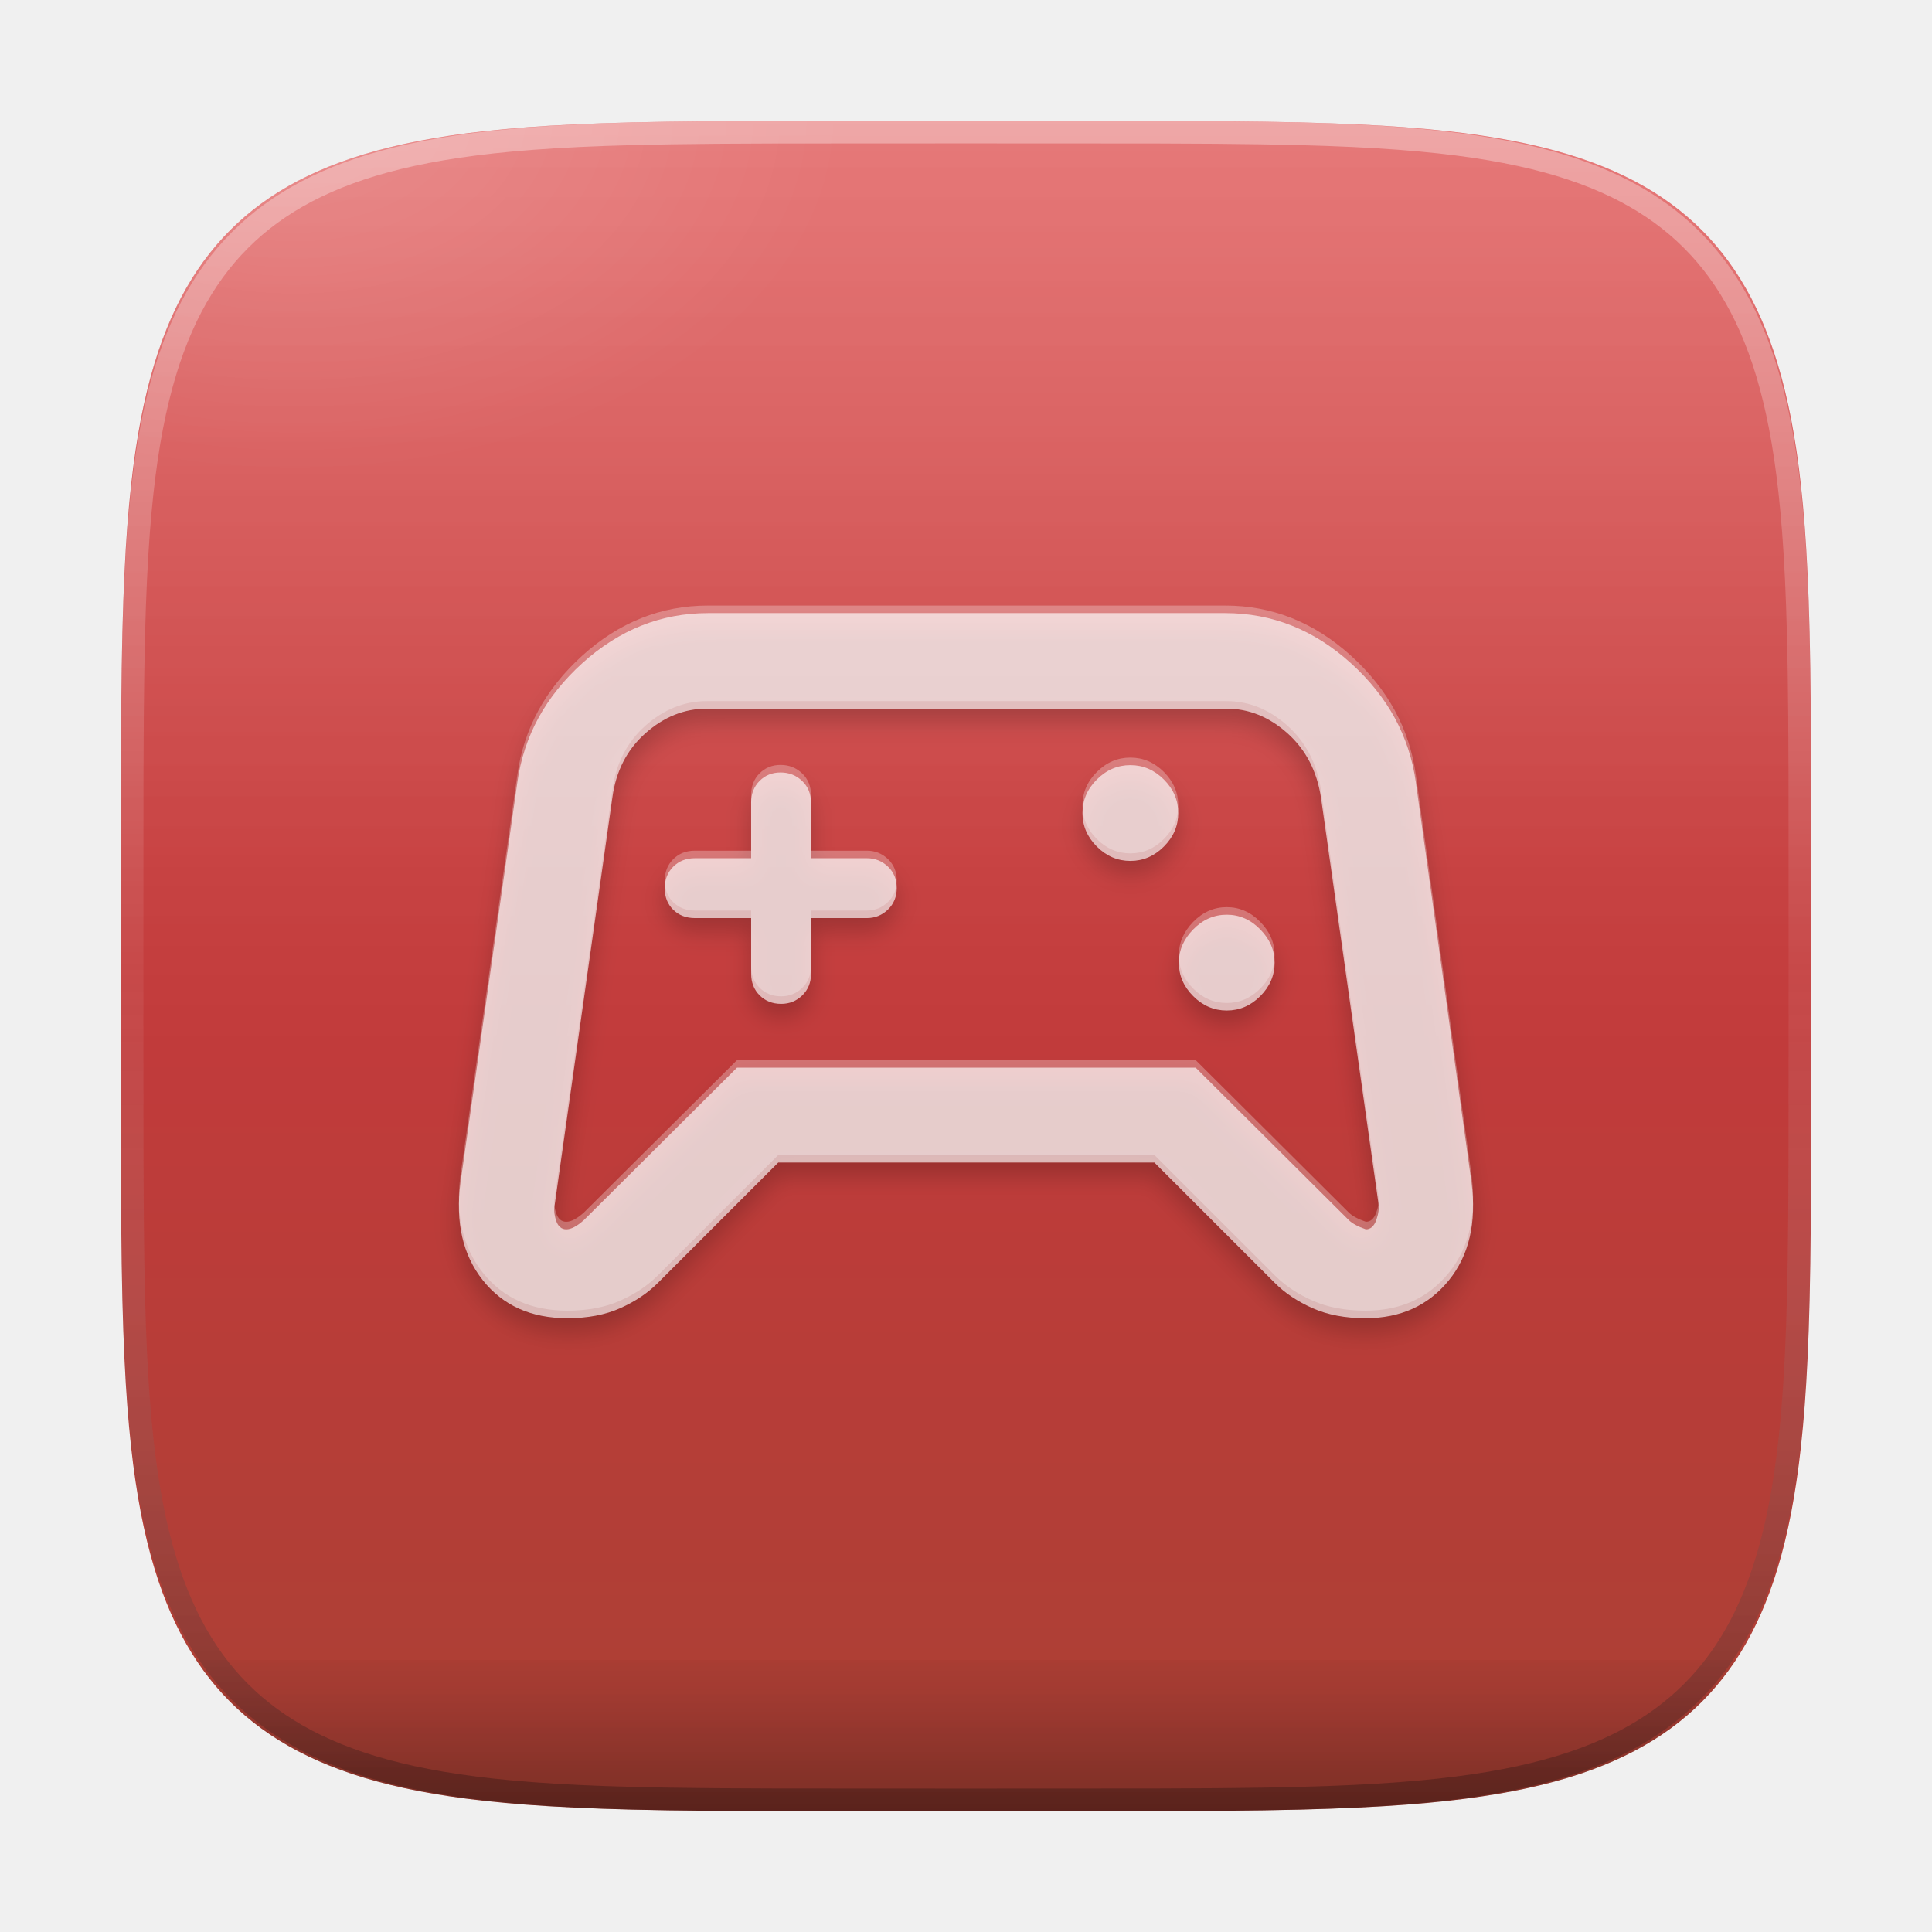
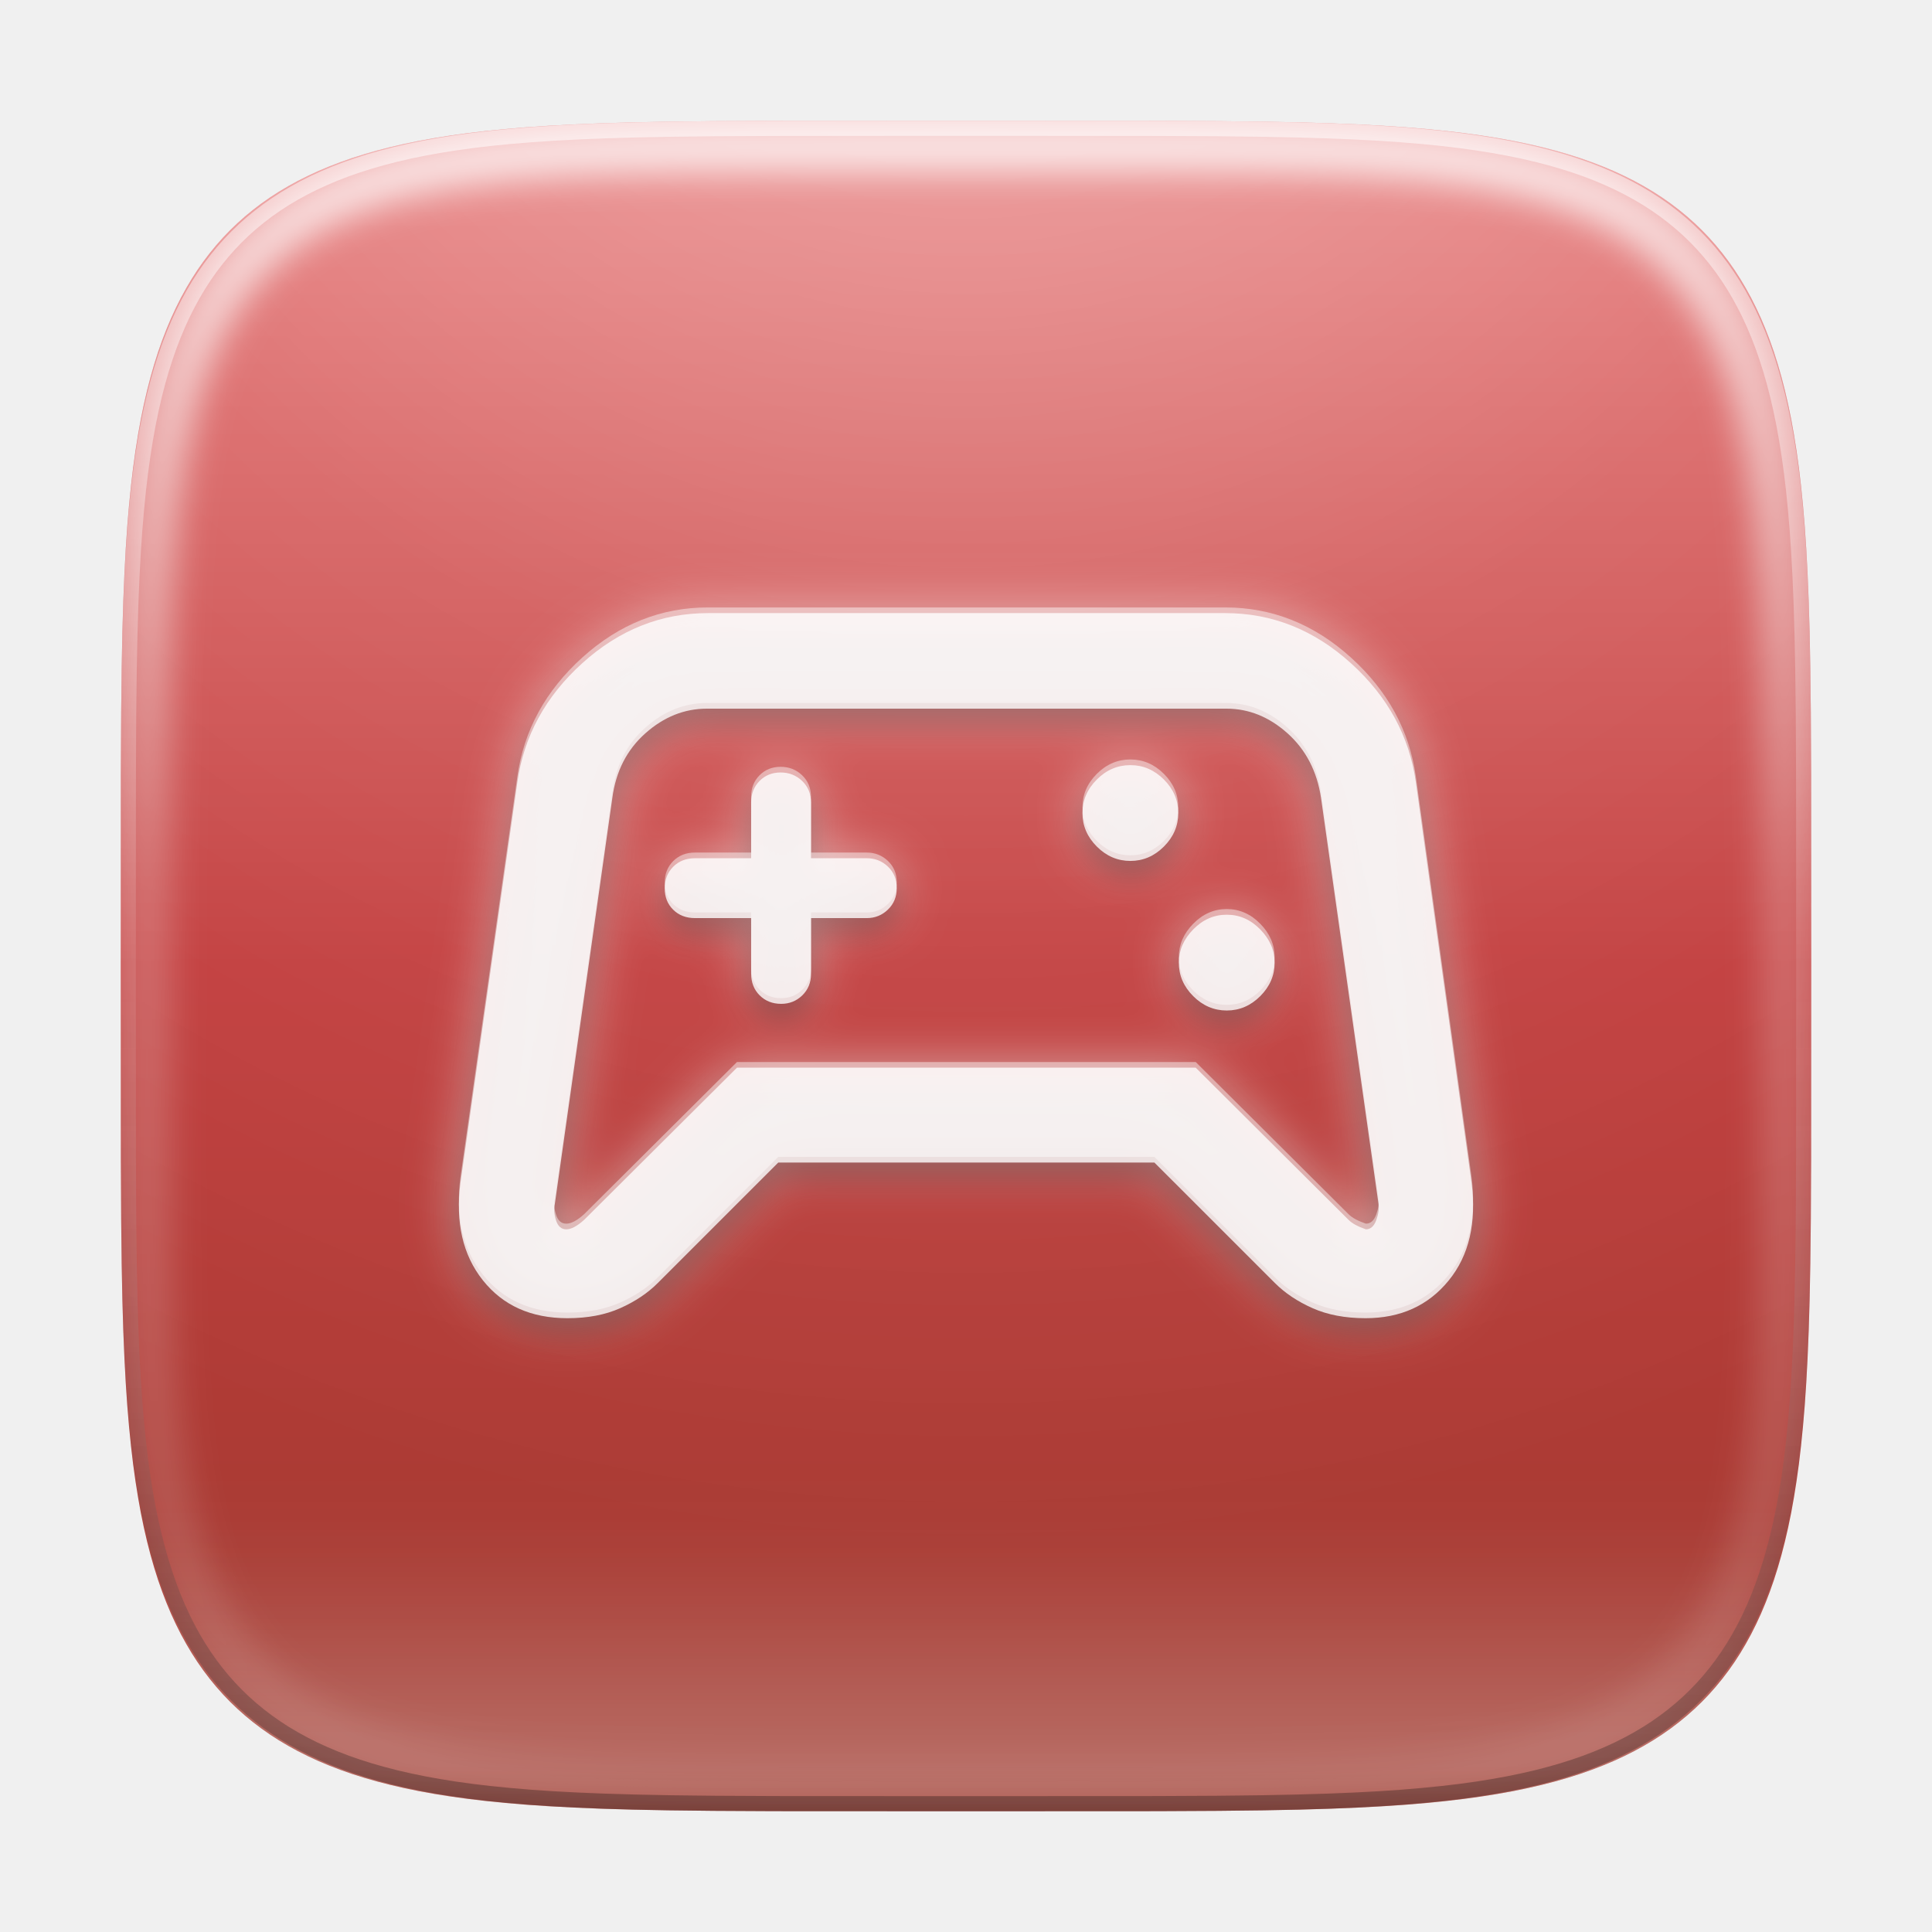
<svg xmlns="http://www.w3.org/2000/svg" width="1024" height="1024" viewBox="0 0 1024 1024">
  <defs>
    <clipPath id="clip">
      <path d="M960.00,512.00 L959.95,613.68 L959.78,646.15 L959.51,669.74 L959.14,688.93 L958.65,705.38 L958.05,719.92 L957.35,733.02 L956.54,745.01 L955.61,756.08 L954.58,766.39 L953.44,776.06 L952.18,785.15 L950.81,793.76 L949.34,801.92 L947.74,809.68 L946.03,817.08 L944.21,824.15 L942.27,830.91 L940.22,837.40 L938.04,843.61 L935.74,849.58 L933.33,855.32 L930.78,860.83 L928.12,866.14 L925.32,871.24 L922.40,876.16 L919.35,880.89 L916.16,885.44 L912.83,889.82 L909.37,894.04 L905.76,898.10 L902.01,902.01 L898.10,905.76 L894.04,909.37 L889.82,912.83 L885.44,916.16 L880.89,919.35 L876.16,922.40 L871.24,925.32 L866.14,928.12 L860.83,930.78 L855.32,933.33 L849.58,935.74 L843.61,938.04 L837.40,940.22 L830.91,942.27 L824.15,944.21 L817.08,946.03 L809.68,947.74 L801.92,949.34 L793.76,950.81 L785.15,952.18 L776.06,953.44 L766.39,954.58 L756.08,955.61 L745.01,956.54 L733.02,957.35 L719.92,958.05 L705.38,958.65 L688.93,959.14 L669.74,959.51 L646.15,959.78 L613.68,959.95 L512.00,960.00 L410.32,959.95 L377.85,959.78 L354.26,959.51 L335.07,959.14 L318.62,958.65 L304.08,958.05 L290.98,957.35 L278.99,956.54 L267.92,955.61 L257.61,954.58 L247.94,953.44 L238.85,952.18 L230.24,950.81 L222.08,949.34 L214.32,947.74 L206.92,946.03 L199.85,944.21 L193.09,942.27 L186.60,940.22 L180.39,938.04 L174.42,935.74 L168.68,933.33 L163.17,930.78 L157.86,928.12 L152.76,925.32 L147.84,922.40 L143.11,919.35 L138.56,916.16 L134.18,912.83 L129.96,909.37 L125.90,905.76 L121.99,902.01 L118.24,898.10 L114.63,894.04 L111.17,889.82 L107.84,885.44 L104.65,880.89 L101.60,876.16 L98.68,871.24 L95.88,866.14 L93.22,860.83 L90.67,855.32 L88.26,849.58 L85.96,843.61 L83.78,837.40 L81.73,830.91 L79.79,824.15 L77.97,817.08 L76.26,809.68 L74.66,801.92 L73.19,793.76 L71.82,785.15 L70.56,776.06 L69.42,766.39 L68.39,756.08 L67.46,745.01 L66.65,733.02 L65.95,719.92 L65.35,705.38 L64.86,688.93 L64.49,669.74 L64.22,646.15 L64.05,613.68 L64.00,512.00 L64.05,410.32 L64.22,377.85 L64.49,354.26 L64.86,335.07 L65.35,318.62 L65.95,304.08 L66.65,290.98 L67.46,278.99 L68.39,267.92 L69.42,257.61 L70.56,247.94 L71.82,238.85 L73.19,230.24 L74.66,222.08 L76.26,214.32 L77.97,206.92 L79.79,199.85 L81.73,193.09 L83.78,186.60 L85.96,180.39 L88.26,174.42 L90.67,168.68 L93.22,163.17 L95.88,157.86 L98.68,152.76 L101.60,147.84 L104.65,143.11 L107.84,138.56 L111.17,134.18 L114.63,129.96 L118.24,125.90 L121.99,121.99 L125.90,118.24 L129.96,114.63 L134.18,111.17 L138.56,107.84 L143.11,104.65 L147.84,101.60 L152.76,98.68 L157.86,95.88 L163.17,93.22 L168.68,90.67 L174.42,88.26 L180.39,85.96 L186.60,83.78 L193.09,81.73 L199.85,79.79 L206.92,77.97 L214.32,76.26 L222.08,74.66 L230.24,73.19 L238.85,71.82 L247.94,70.56 L257.61,69.42 L267.92,68.39 L278.99,67.46 L290.98,66.65 L304.08,65.95 L318.62,65.35 L335.07,64.86 L354.26,64.49 L377.85,64.22 L410.32,64.05 L512.00,64.00 L613.68,64.05 L646.15,64.22 L669.74,64.49 L688.93,64.86 L705.38,65.35 L719.92,65.95 L733.02,66.65 L745.01,67.46 L756.08,68.39 L766.39,69.42 L776.06,70.56 L785.15,71.82 L793.76,73.19 L801.92,74.66 L809.68,76.26 L817.08,77.97 L824.15,79.79 L830.91,81.73 L837.40,83.78 L843.61,85.96 L849.58,88.26 L855.32,90.67 L860.83,93.22 L866.14,95.88 L871.24,98.68 L876.16,101.60 L880.89,104.65 L885.44,107.84 L889.82,111.17 L894.04,114.63 L898.10,118.24 L902.01,121.99 L905.76,125.90 L909.37,129.96 L912.83,134.18 L916.16,138.56 L919.35,143.11 L922.40,147.84 L925.32,152.76 L928.12,157.86 L930.78,163.17 L933.33,168.68 L935.74,174.42 L938.04,180.39 L940.22,186.60 L942.27,193.09 L944.21,199.85 L946.03,206.92 L947.74,214.32 L949.34,222.08 L950.81,230.24 L952.18,238.85 L953.44,247.94 L954.58,257.61 L955.61,267.92 L956.54,278.99 L957.35,290.98 L958.05,304.08 L958.65,318.62 L959.14,335.07 L959.51,354.26 L959.78,377.85 L959.95,410.32 Z" />
    </clipPath>
    <linearGradient id="base" x1="0" y1="0" x2="0" y2="1">
-       <stop offset="0" stop-color="#e05a5a" />
-       <stop offset="0.55" stop-color="#c13b3b" />
-       <stop offset="1" stop-color="#aa4034" />
+       <stop offset="0" stop-color="#e67878" />
+       <stop offset="0.5" stop-color="#c13b3b" />
+       <stop offset="1" stop-color="#9e3b30" />
+     </linearGradient>
+     <radialGradient id="dome" cx="0.5" cy="-0.15" r="0.95">
+       <stop offset="0" stop-color="#ffffff" stop-opacity="0.42" />
+       <stop offset="0.55" stop-color="#ffffff" stop-opacity="0.10" />
+       <stop offset="1" stop-color="#ffffff" stop-opacity="0" />
+     </radialGradient>
+     <linearGradient id="innerrim" x1="0" y1="0" x2="0" y2="1">
+       <stop offset="0" stop-color="#ffffff" stop-opacity="0.75" />
+       <stop offset="0.45" stop-color="#ffffff" stop-opacity="0.22" />
+       <stop offset="1" stop-color="#ffffff" stop-opacity="0.10" />
    </linearGradient>
    <linearGradient id="rim" x1="0" y1="0" x2="0" y2="1">
-       <stop offset="0" stop-color="#ffffff" stop-opacity="0.34" />
-       <stop offset="0.5" stop-color="#ffffff" stop-opacity="0.06" />
-       <stop offset="1" stop-color="#000000" stop-opacity="0.28" />
+       <stop offset="0" stop-color="#ffffff" stop-opacity="0.55" />
+       <stop offset="0.5" stop-color="#ffffff" stop-opacity="0.10" />
+       <stop offset="1" stop-color="#000000" stop-opacity="0.30" />
    </linearGradient>
-     <linearGradient id="band" x1="0" y1="0" x2="0" y2="1">
-       <stop offset="0" stop-color="#ffffff" stop-opacity="0.22" />
-       <stop offset="1" stop-color="#ffffff" stop-opacity="0" />
+     <linearGradient id="bottomglow" x1="0" y1="0" x2="0" y2="1">
+       <stop offset="0" stop-color="#ffffff" stop-opacity="0" />
+       <stop offset="1" stop-color="#ffffff" stop-opacity="0.30" />
    </linearGradient>
-     <radialGradient id="spec" cx="0.28" cy="0.18" r="0.42">
-       <stop offset="0" stop-color="#ffffff" stop-opacity="0.16" />
-       <stop offset="1" stop-color="#ffffff" stop-opacity="0" />
-     </radialGradient>
    <filter id="soft" x="-20%" y="-20%" width="140%" height="140%">
-       <feGaussianBlur stdDeviation="26" />
+       <feGaussianBlur stdDeviation="22" />
    </filter>
-     <filter id="inner-shadow" x="-20%" y="-20%" width="140%" height="140%">
-       <feGaussianBlur stdDeviation="34" />
+     <filter id="rimblur" x="-20%" y="-20%" width="140%" height="140%">
+       <feGaussianBlur stdDeviation="9" />
    </filter>
    <filter id="soft-glyph" x="-20%" y="-20%" width="140%" height="140%">
-       <feGaussianBlur stdDeviation="10" />
+       <feGaussianBlur stdDeviation="12" />
+     </filter>
+     <filter id="glow" x="-30%" y="-30%" width="160%" height="160%">
+       <feGaussianBlur stdDeviation="22" />
    </filter>
    <filter id="glyph-shadow" x="-20%" y="-20%" width="140%" height="140%">
      <feDropShadow dx="0" dy="10" stdDeviation="14" flood-color="#000000" flood-opacity="0.28" />
    </filter>
  </defs>
  <path d="M960.00,512.00 L959.95,613.68 L959.78,646.15 L959.51,669.74 L959.14,688.93 L958.65,705.38 L958.05,719.92 L957.35,733.02 L956.54,745.01 L955.61,756.08 L954.58,766.39 L953.44,776.06 L952.18,785.15 L950.81,793.76 L949.34,801.92 L947.74,809.68 L946.03,817.08 L944.21,824.15 L942.27,830.91 L940.22,837.40 L938.04,843.61 L935.74,849.58 L933.33,855.32 L930.78,860.83 L928.12,866.14 L925.32,871.24 L922.40,876.16 L919.35,880.89 L916.16,885.44 L912.83,889.82 L909.37,894.04 L905.76,898.10 L902.01,902.01 L898.10,905.76 L894.04,909.37 L889.82,912.83 L885.44,916.16 L880.89,919.35 L876.16,922.40 L871.24,925.32 L866.14,928.12 L860.83,930.78 L855.32,933.33 L849.58,935.74 L843.61,938.04 L837.40,940.22 L830.91,942.27 L824.15,944.21 L817.08,946.03 L809.68,947.74 L801.92,949.34 L793.76,950.81 L785.15,952.18 L776.06,953.44 L766.39,954.58 L756.08,955.61 L745.01,956.54 L733.02,957.35 L719.92,958.05 L705.38,958.65 L688.93,959.14 L669.74,959.51 L646.15,959.78 L613.68,959.95 L512.00,960.00 L410.32,959.95 L377.85,959.78 L354.26,959.51 L335.07,959.14 L318.62,958.65 L304.08,958.05 L290.98,957.35 L278.99,956.54 L267.92,955.61 L257.61,954.58 L247.94,953.44 L238.85,952.18 L230.24,950.81 L222.08,949.34 L214.32,947.74 L206.92,946.03 L199.85,944.21 L193.09,942.27 L186.60,940.22 L180.39,938.04 L174.42,935.74 L168.68,933.33 L163.17,930.78 L157.86,928.12 L152.76,925.32 L147.84,922.40 L143.11,919.35 L138.56,916.16 L134.18,912.83 L129.96,909.37 L125.90,905.76 L121.99,902.01 L118.24,898.10 L114.63,894.04 L111.17,889.82 L107.84,885.44 L104.65,880.89 L101.60,876.16 L98.68,871.24 L95.88,866.14 L93.22,860.83 L90.67,855.32 L88.26,849.58 L85.96,843.61 L83.78,837.40 L81.73,830.91 L79.79,824.15 L77.97,817.08 L76.26,809.68 L74.66,801.92 L73.19,793.76 L71.82,785.15 L70.56,776.06 L69.42,766.39 L68.39,756.08 L67.46,745.01 L66.65,733.02 L65.95,719.92 L65.35,705.38 L64.86,688.93 L64.49,669.74 L64.22,646.15 L64.05,613.68 L64.00,512.00 L64.05,410.32 L64.22,377.85 L64.49,354.26 L64.86,335.07 L65.35,318.62 L65.95,304.08 L66.65,290.98 L67.46,278.99 L68.39,267.92 L69.42,257.61 L70.56,247.94 L71.82,238.85 L73.19,230.24 L74.66,222.08 L76.26,214.32 L77.97,206.92 L79.79,199.85 L81.73,193.09 L83.78,186.60 L85.96,180.39 L88.26,174.42 L90.67,168.68 L93.22,163.17 L95.88,157.86 L98.68,152.76 L101.60,147.84 L104.65,143.11 L107.84,138.56 L111.17,134.18 L114.63,129.96 L118.24,125.90 L121.99,121.99 L125.90,118.24 L129.96,114.63 L134.18,111.17 L138.56,107.84 L143.11,104.65 L147.84,101.60 L152.76,98.68 L157.86,95.88 L163.17,93.22 L168.68,90.67 L174.42,88.26 L180.39,85.96 L186.60,83.78 L193.09,81.73 L199.85,79.79 L206.92,77.97 L214.32,76.26 L222.08,74.66 L230.24,73.19 L238.85,71.82 L247.94,70.56 L257.61,69.42 L267.92,68.39 L278.99,67.46 L290.98,66.65 L304.08,65.95 L318.62,65.35 L335.07,64.86 L354.26,64.49 L377.85,64.22 L410.32,64.05 L512.00,64.00 L613.68,64.05 L646.15,64.22 L669.74,64.49 L688.93,64.86 L705.38,65.35 L719.92,65.95 L733.02,66.65 L745.01,67.46 L756.08,68.39 L766.39,69.42 L776.06,70.56 L785.15,71.82 L793.76,73.19 L801.92,74.66 L809.68,76.26 L817.08,77.97 L824.15,79.79 L830.91,81.73 L837.40,83.78 L843.61,85.96 L849.58,88.26 L855.32,90.67 L860.83,93.22 L866.14,95.88 L871.24,98.68 L876.16,101.60 L880.89,104.65 L885.44,107.84 L889.82,111.17 L894.04,114.63 L898.10,118.24 L902.01,121.99 L905.76,125.90 L909.37,129.96 L912.83,134.18 L916.16,138.56 L919.35,143.11 L922.40,147.84 L925.32,152.76 L928.12,157.86 L930.78,163.17 L933.33,168.68 L935.74,174.42 L938.04,180.39 L940.22,186.60 L942.27,193.09 L944.21,199.85 L946.03,206.92 L947.74,214.32 L949.34,222.08 L950.81,230.24 L952.18,238.85 L953.44,247.94 L954.58,257.61 L955.61,267.92 L956.54,278.99 L957.35,290.98 L958.05,304.08 L958.65,318.62 L959.14,335.07 L959.51,354.26 L959.78,377.85 L959.95,410.32 Z" fill="url(#base)" />
  <g clip-path="url(#clip)">
-     <rect x="0" y="0" width="1024" height="476" fill="url(#band)" filter="url(#soft)" />
-     <rect x="-80" y="920" width="1184" height="200" fill="#000000" opacity="0.30" filter="url(#inner-shadow)" />
-     <ellipse cx="307" cy="205" rx="348" ry="225" fill="url(#spec)" />
+     <rect x="0" y="0" width="1024" height="1024" fill="url(#dome)" />
+     <path d="M946.00,512.00 L945.95,610.50 L945.79,641.96 L945.53,664.81 L945.16,683.40 L944.69,699.33 L944.11,713.42 L943.43,726.12 L942.64,737.73 L941.75,748.45 L940.75,758.44 L939.64,767.80 L938.43,776.62 L937.10,784.95 L935.67,792.86 L934.12,800.38 L932.47,807.55 L930.70,814.40 L928.83,820.95 L926.83,827.23 L924.73,833.25 L922.50,839.03 L920.16,844.59 L917.70,849.93 L915.11,855.07 L912.41,860.02 L909.58,864.78 L906.62,869.36 L903.53,873.77 L900.31,878.02 L896.95,882.10 L893.46,886.04 L889.82,889.82 L886.04,893.46 L882.10,896.95 L878.02,900.31 L873.77,903.53 L869.36,906.62 L864.78,909.58 L860.02,912.41 L855.07,915.11 L849.93,917.70 L844.59,920.16 L839.03,922.50 L833.25,924.73 L827.23,926.83 L820.95,928.83 L814.40,930.70 L807.55,932.47 L800.38,934.12 L792.86,935.67 L784.95,937.10 L776.62,938.43 L767.80,939.64 L758.44,940.75 L748.45,941.75 L737.73,942.64 L726.12,943.43 L713.42,944.11 L699.33,944.69 L683.40,945.16 L664.81,945.53 L641.96,945.79 L610.50,945.95 L512.00,946.00 L413.50,945.95 L382.04,945.79 L359.19,945.53 L340.60,945.16 L324.67,944.69 L310.58,944.11 L297.88,943.43 L286.27,942.64 L275.55,941.75 L265.56,940.75 L256.20,939.64 L247.38,938.43 L239.05,937.10 L231.14,935.67 L223.62,934.12 L216.45,932.47 L209.60,930.70 L203.05,928.83 L196.77,926.83 L190.75,924.73 L184.97,922.50 L179.41,920.16 L174.07,917.70 L168.93,915.11 L163.98,912.41 L159.22,909.58 L154.64,906.62 L150.23,903.53 L145.98,900.31 L141.90,896.95 L137.96,893.46 L134.18,889.82 L130.54,886.04 L127.05,882.10 L123.69,878.02 L120.47,873.77 L117.38,869.36 L114.42,864.78 L111.59,860.02 L108.89,855.07 L106.30,849.93 L103.84,844.59 L101.50,839.03 L99.27,833.25 L97.17,827.23 L95.17,820.95 L93.30,814.40 L91.53,807.55 L89.88,800.38 L88.33,792.86 L86.90,784.95 L85.57,776.62 L84.36,767.80 L83.25,758.44 L82.25,748.45 L81.36,737.73 L80.57,726.12 L79.89,713.42 L79.31,699.33 L78.84,683.40 L78.47,664.81 L78.21,641.96 L78.05,610.50 L78.00,512.00 L78.05,413.50 L78.21,382.04 L78.47,359.19 L78.84,340.60 L79.31,324.67 L79.89,310.58 L80.57,297.88 L81.36,286.27 L82.25,275.55 L83.25,265.56 L84.36,256.20 L85.57,247.38 L86.90,239.05 L88.33,231.14 L89.88,223.62 L91.53,216.45 L93.30,209.60 L95.17,203.05 L97.17,196.77 L99.27,190.75 L101.50,184.97 L103.84,179.41 L106.30,174.07 L108.89,168.93 L111.59,163.98 L114.42,159.22 L117.38,154.64 L120.47,150.23 L123.69,145.98 L127.05,141.90 L130.54,137.96 L134.18,134.18 L137.96,130.54 L141.90,127.05 L145.98,123.69 L150.23,120.47 L154.64,117.38 L159.22,114.42 L163.98,111.59 L168.93,108.89 L174.07,106.30 L179.41,103.84 L184.97,101.50 L190.75,99.27 L196.77,97.17 L203.05,95.17 L209.60,93.30 L216.45,91.53 L223.62,89.88 L231.14,88.33 L239.05,86.90 L247.38,85.57 L256.20,84.36 L265.56,83.25 L275.55,82.25 L286.27,81.36 L297.88,80.57 L310.58,79.89 L324.67,79.31 L340.60,78.84 L359.19,78.47 L382.04,78.21 L413.50,78.05 L512.00,78.00 L610.50,78.05 L641.96,78.21 L664.81,78.47 L683.40,78.84 L699.33,79.31 L713.42,79.89 L726.12,80.57 L737.73,81.36 L748.45,82.25 L758.44,83.25 L767.80,84.36 L776.62,85.57 L784.95,86.90 L792.86,88.33 L800.38,89.88 L807.55,91.53 L814.40,93.30 L820.95,95.17 L827.23,97.17 L833.25,99.27 L839.03,101.50 L844.59,103.84 L849.93,106.30 L855.07,108.89 L860.02,111.59 L864.78,114.42 L869.36,117.38 L873.77,120.47 L878.02,123.69 L882.10,127.05 L886.04,130.54 L889.82,134.18 L893.46,137.96 L896.95,141.90 L900.31,145.98 L903.53,150.23 L906.62,154.64 L909.58,159.22 L912.41,163.98 L915.11,168.93 L917.70,174.07 L920.16,179.41 L922.50,184.97 L924.73,190.75 L926.83,196.77 L928.83,203.05 L930.70,209.60 L932.47,216.45 L934.12,223.62 L935.67,231.14 L937.10,239.05 L938.43,247.38 L939.64,256.20 L940.75,265.56 L941.75,275.55 L942.64,286.27 L943.43,297.88 L944.11,310.58 L944.69,324.67 L945.16,340.60 L945.53,359.19 L945.79,382.04 L945.95,413.50 Z" fill="none" stroke="url(#innerrim)" stroke-width="26" filter="url(#rimblur)" />
+     <rect x="0" y="810" width="1024" height="150" fill="url(#bottomglow)" filter="url(#soft)" />
  </g>
-   <path d="M954.00,512.00 L953.95,612.32 L953.79,644.36 L953.52,667.63 L953.15,686.56 L952.67,702.79 L952.08,717.13 L951.39,730.06 L950.58,741.89 L949.67,752.81 L948.65,762.99 L947.52,772.52 L946.29,781.50 L944.94,789.98 L943.48,798.03 L941.91,805.69 L940.22,812.99 L938.42,819.97 L936.51,826.64 L934.48,833.04 L932.33,839.17 L930.07,845.06 L927.68,850.72 L925.18,856.16 L922.55,861.40 L919.79,866.43 L916.91,871.28 L913.89,875.95 L910.75,880.44 L907.47,884.76 L904.05,888.93 L900.49,892.93 L896.78,896.78 L892.93,900.49 L888.93,904.05 L884.76,907.47 L880.44,910.75 L875.95,913.89 L871.28,916.91 L866.43,919.79 L861.40,922.55 L856.16,925.18 L850.72,927.68 L845.06,930.07 L839.17,932.33 L833.04,934.48 L826.64,936.51 L819.97,938.42 L812.99,940.22 L805.69,941.91 L798.03,943.48 L789.98,944.94 L781.50,946.29 L772.52,947.52 L762.99,948.65 L752.81,949.67 L741.89,950.58 L730.06,951.39 L717.13,952.08 L702.79,952.67 L686.56,953.15 L667.63,953.52 L644.36,953.79 L612.32,953.95 L512.00,954.00 L411.68,953.95 L379.64,953.79 L356.37,953.52 L337.44,953.15 L321.21,952.67 L306.87,952.08 L293.94,951.39 L282.11,950.58 L271.19,949.67 L261.01,948.65 L251.48,947.52 L242.50,946.29 L234.02,944.94 L225.97,943.48 L218.31,941.91 L211.01,940.22 L204.03,938.42 L197.36,936.51 L190.96,934.48 L184.83,932.33 L178.94,930.07 L173.28,927.68 L167.84,925.18 L162.60,922.55 L157.57,919.79 L152.72,916.91 L148.05,913.89 L143.56,910.75 L139.24,907.47 L135.07,904.05 L131.07,900.49 L127.22,896.78 L123.51,892.93 L119.95,888.93 L116.53,884.76 L113.25,880.44 L110.11,875.95 L107.09,871.28 L104.21,866.43 L101.45,861.40 L98.82,856.16 L96.32,850.72 L93.93,845.06 L91.67,839.17 L89.52,833.04 L87.49,826.64 L85.58,819.97 L83.78,812.99 L82.09,805.69 L80.52,798.03 L79.06,789.98 L77.71,781.50 L76.48,772.52 L75.35,762.99 L74.33,752.81 L73.42,741.89 L72.61,730.06 L71.92,717.13 L71.33,702.79 L70.85,686.56 L70.48,667.63 L70.21,644.36 L70.05,612.32 L70.00,512.00 L70.05,411.68 L70.21,379.64 L70.48,356.37 L70.85,337.44 L71.33,321.21 L71.92,306.87 L72.61,293.94 L73.42,282.11 L74.33,271.19 L75.35,261.01 L76.48,251.48 L77.71,242.50 L79.06,234.02 L80.52,225.97 L82.09,218.31 L83.78,211.01 L85.58,204.03 L87.49,197.36 L89.52,190.96 L91.67,184.83 L93.93,178.94 L96.32,173.28 L98.82,167.84 L101.45,162.60 L104.21,157.57 L107.09,152.72 L110.11,148.05 L113.25,143.56 L116.53,139.24 L119.95,135.07 L123.51,131.07 L127.22,127.22 L131.07,123.51 L135.07,119.95 L139.24,116.53 L143.56,113.25 L148.05,110.11 L152.72,107.09 L157.57,104.21 L162.60,101.45 L167.84,98.82 L173.28,96.32 L178.94,93.93 L184.83,91.67 L190.96,89.52 L197.36,87.49 L204.03,85.58 L211.01,83.78 L218.31,82.09 L225.97,80.52 L234.02,79.06 L242.50,77.71 L251.48,76.48 L261.01,75.35 L271.19,74.33 L282.11,73.42 L293.94,72.61 L306.87,71.92 L321.21,71.33 L337.44,70.85 L356.37,70.48 L379.64,70.21 L411.68,70.05 L512.00,70.00 L612.32,70.05 L644.36,70.21 L667.63,70.48 L686.56,70.85 L702.79,71.33 L717.13,71.92 L730.06,72.61 L741.89,73.42 L752.81,74.33 L762.99,75.35 L772.52,76.48 L781.50,77.71 L789.98,79.06 L798.03,80.52 L805.69,82.09 L812.99,83.78 L819.97,85.58 L826.64,87.49 L833.04,89.52 L839.17,91.67 L845.06,93.93 L850.72,96.32 L856.16,98.82 L861.40,101.45 L866.43,104.21 L871.28,107.09 L875.95,110.11 L880.44,113.25 L884.76,116.53 L888.93,119.95 L892.93,123.51 L896.78,127.22 L900.49,131.07 L904.05,135.07 L907.47,139.24 L910.75,143.56 L913.89,148.05 L916.91,152.72 L919.79,157.57 L922.55,162.60 L925.18,167.84 L927.68,173.28 L930.07,178.94 L932.33,184.83 L934.48,190.96 L936.51,197.36 L938.42,204.03 L940.22,211.01 L941.91,218.31 L943.48,225.97 L944.94,234.02 L946.29,242.50 L947.52,251.48 L948.65,261.01 L949.67,271.19 L950.58,282.11 L951.39,293.94 L952.08,306.87 L952.67,321.21 L953.15,337.44 L953.52,356.37 L953.79,379.64 L953.95,411.68 Z" fill="none" stroke="url(#rim)" stroke-width="12" />
-   <g transform="translate(207.36,823.64) scale(0.63467)" fill="#000000" fill-opacity="0.2" filter="url(#soft-glyph)">
+   <path d="M956.00,512.00 L955.95,612.77 L955.79,644.95 L955.52,668.33 L955.14,687.35 L954.66,703.65 L954.07,718.06 L953.37,731.05 L952.57,742.93 L951.65,753.90 L950.63,764.12 L949.50,773.70 L948.25,782.72 L946.90,791.24 L945.43,799.33 L943.85,807.02 L942.16,814.36 L940.35,821.36 L938.43,828.07 L936.39,834.49 L934.24,840.65 L931.96,846.57 L929.56,852.25 L927.05,857.72 L924.40,862.98 L921.63,868.04 L918.74,872.91 L915.71,877.59 L912.55,882.11 L909.25,886.45 L905.82,890.63 L902.25,894.65 L898.52,898.52 L894.65,902.25 L890.63,905.82 L886.45,909.25 L882.11,912.55 L877.59,915.71 L872.91,918.74 L868.04,921.63 L862.98,924.40 L857.72,927.05 L852.25,929.56 L846.57,931.96 L840.65,934.24 L834.49,936.39 L828.07,938.43 L821.36,940.35 L814.36,942.16 L807.02,943.85 L799.33,945.43 L791.24,946.90 L782.72,948.25 L773.70,949.50 L764.12,950.63 L753.90,951.65 L742.93,952.57 L731.05,953.37 L718.06,954.07 L703.65,954.66 L687.35,955.14 L668.33,955.52 L644.95,955.79 L612.77,955.95 L512.00,956.00 L411.23,955.95 L379.05,955.79 L355.67,955.52 L336.65,955.14 L320.35,954.66 L305.94,954.07 L292.95,953.37 L281.07,952.57 L270.10,951.65 L259.88,950.63 L250.30,949.50 L241.28,948.25 L232.76,946.90 L224.67,945.43 L216.98,943.85 L209.64,942.16 L202.64,940.35 L195.93,938.43 L189.51,936.39 L183.35,934.24 L177.43,931.96 L171.75,929.56 L166.28,927.05 L161.02,924.40 L155.96,921.63 L151.09,918.74 L146.41,915.71 L141.89,912.55 L137.55,909.25 L133.37,905.82 L129.35,902.25 L125.48,898.52 L121.75,894.65 L118.18,890.63 L114.75,886.45 L111.45,882.11 L108.29,877.59 L105.26,872.91 L102.37,868.04 L99.60,862.98 L96.95,857.72 L94.44,852.25 L92.04,846.57 L89.76,840.65 L87.61,834.49 L85.57,828.07 L83.65,821.36 L81.84,814.36 L80.15,807.02 L78.57,799.33 L77.10,791.24 L75.75,782.72 L74.50,773.70 L73.37,764.12 L72.35,753.90 L71.43,742.93 L70.63,731.05 L69.93,718.06 L69.34,703.65 L68.86,687.35 L68.48,668.33 L68.21,644.95 L68.05,612.77 L68.00,512.00 L68.05,411.23 L68.21,379.05 L68.48,355.67 L68.86,336.65 L69.34,320.35 L69.93,305.94 L70.63,292.95 L71.43,281.07 L72.35,270.10 L73.37,259.88 L74.50,250.30 L75.75,241.28 L77.10,232.76 L78.57,224.67 L80.15,216.98 L81.84,209.64 L83.65,202.64 L85.57,195.93 L87.61,189.51 L89.76,183.35 L92.04,177.43 L94.44,171.75 L96.95,166.28 L99.60,161.02 L102.37,155.96 L105.26,151.09 L108.29,146.41 L111.45,141.89 L114.75,137.55 L118.18,133.37 L121.75,129.35 L125.48,125.48 L129.35,121.75 L133.37,118.18 L137.55,114.75 L141.89,111.45 L146.41,108.29 L151.09,105.26 L155.96,102.37 L161.02,99.60 L166.28,96.95 L171.75,94.44 L177.43,92.04 L183.35,89.76 L189.51,87.61 L195.93,85.57 L202.64,83.65 L209.64,81.84 L216.98,80.15 L224.67,78.57 L232.76,77.10 L241.28,75.75 L250.30,74.50 L259.88,73.37 L270.10,72.35 L281.07,71.43 L292.95,70.63 L305.94,69.93 L320.35,69.34 L336.65,68.86 L355.67,68.48 L379.05,68.21 L411.23,68.05 L512.00,68.00 L612.77,68.05 L644.95,68.21 L668.33,68.48 L687.35,68.86 L703.65,69.34 L718.06,69.93 L731.05,70.63 L742.93,71.43 L753.90,72.35 L764.12,73.37 L773.70,74.50 L782.72,75.75 L791.24,77.10 L799.33,78.57 L807.02,80.15 L814.36,81.84 L821.36,83.65 L828.07,85.57 L834.49,87.61 L840.65,89.76 L846.57,92.04 L852.25,94.44 L857.72,96.95 L862.98,99.60 L868.04,102.37 L872.91,105.26 L877.59,108.29 L882.11,111.45 L886.45,114.75 L890.63,118.18 L894.65,121.75 L898.52,125.48 L902.25,129.35 L905.82,133.37 L909.25,137.55 L912.55,141.89 L915.71,146.41 L918.74,151.09 L921.63,155.96 L924.40,161.02 L927.05,166.28 L929.56,171.75 L931.96,177.43 L934.24,183.35 L936.39,189.51 L938.43,195.93 L940.35,202.64 L942.16,209.64 L943.85,216.98 L945.43,224.67 L946.90,232.76 L948.25,241.28 L949.50,250.30 L950.63,259.88 L951.65,270.10 L952.57,281.07 L953.37,292.95 L954.07,305.94 L954.66,320.35 L955.14,336.65 L955.52,355.67 L955.79,379.05 L955.95,411.23 Z" fill="none" stroke="url(#rim)" stroke-width="8" />
+   <g transform="translate(207.36,816.64) scale(0.63467)" fill="#ffffff" fill-opacity="0.55" filter="url(#glow)">
    <path d="M147.16-185.87q-45.51 0-70.68-31.72-25.18-31.71-18.61-81.8l47.43-333.87q8.07-57.87 54.29-99.65 46.22-41.79 104.98-41.79h431.86q58.76 0 104.98 41.79 46.22 41.78 54.29 99.65l46.43 333.87q6.57 50.65-19.07 82.09-25.63 31.43-69.39 31.43-25.37 0-44.19-8.35-18.83-8.34-31.52-21.04L637.32-315.87h-314.1L222.61-215.26q-12.7 12.7-31.43 21.04-18.73 8.35-44.02 8.35Zm13.88-82.09 127.7-127.13h383.09l127.69 127.14q4.44 4.43 14.43 7.86 5.86 0 8.63-7.63 2.77-7.64 1.9-13.71l-48-339q-5-33.31-27.99-53.9-22.99-20.58-50.92-20.58h-434q-28.17 0-51.33 20.58-23.15 20.59-27.59 53.9l-48 339q-1.43 6.17.95 13.76 2.38 7.58 8.62 7.58 6.08 0 14.82-7.87Zm536.7-174.87q16 0 28-12t12-28q0-15.43-12-27.71-12-12.29-28-12.29t-28 12.29q-12 12.28-12 27.71 0 16 12 28t28 12Zm-80.48-124.91q16 0 28-12t12-28q0-16-12-28t-28-12q-16 0-28 12t-12 28q0 16 12 28t28 12ZM480.57-478Zm-180-42v46.33q0 11.11 7.11 18.2 7.12 7.08 18 7.08 10.32 0 17.6-7.08 7.29-7.09 7.29-17.92V-520h46.6q10.27 0 17.64-7.12 7.36-7.11 7.36-18 0-10.88-7.36-17.88-7.37-7-17.64-7h-46.6v-46.33q0-11.11-7.4-18.2-7.4-7.08-18-7.08t-17.6 7.08q-7 7.09-7 17.92V-570h-46.9q-11.11 0-18.2 7.12-7.08 7.11-7.08 18 0 10.88 7.08 17.88 7.09 7 18.2 7h46.9Z" />
  </g>
-   <g transform="translate(207.36,812.64) scale(0.63467)" fill="#ffffff" fill-opacity="0.28">
+   <g transform="translate(207.36,824.64) scale(0.63467)" fill="#000000" fill-opacity="0.26" filter="url(#soft-glyph)">
    <path d="M147.16-185.87q-45.51 0-70.68-31.72-25.18-31.71-18.61-81.8l47.43-333.87q8.07-57.87 54.29-99.65 46.22-41.79 104.98-41.79h431.86q58.76 0 104.98 41.79 46.22 41.78 54.29 99.65l46.43 333.87q6.57 50.65-19.07 82.09-25.63 31.43-69.39 31.43-25.37 0-44.19-8.35-18.83-8.34-31.52-21.04L637.32-315.87h-314.1L222.61-215.26q-12.7 12.7-31.43 21.04-18.73 8.35-44.02 8.35Zm13.88-82.09 127.7-127.13h383.09l127.69 127.14q4.44 4.43 14.43 7.86 5.86 0 8.63-7.63 2.77-7.64 1.9-13.71l-48-339q-5-33.31-27.99-53.9-22.99-20.58-50.92-20.58h-434q-28.17 0-51.33 20.58-23.15 20.59-27.59 53.9l-48 339q-1.43 6.17.95 13.76 2.38 7.58 8.62 7.58 6.08 0 14.82-7.87Zm536.7-174.87q16 0 28-12t12-28q0-15.43-12-27.71-12-12.29-28-12.29t-28 12.29q-12 12.28-12 27.71 0 16 12 28t28 12Zm-80.48-124.91q16 0 28-12t12-28q0-16-12-28t-28-12q-16 0-28 12t-12 28q0 16 12 28t28 12ZM480.57-478Zm-180-42v46.33q0 11.11 7.11 18.2 7.12 7.08 18 7.08 10.32 0 17.6-7.08 7.29-7.09 7.29-17.92V-520h46.6q10.27 0 17.64-7.12 7.36-7.11 7.36-18 0-10.88-7.36-17.88-7.37-7-17.64-7h-46.6v-46.33q0-11.11-7.4-18.2-7.4-7.08-18-7.08t-17.6 7.08q-7 7.09-7 17.92V-570h-46.9q-11.11 0-18.2 7.12-7.08 7.11-7.08 18 0 10.88 7.08 17.88 7.09 7 18.2 7h46.9Z" />
  </g>
-   <g transform="translate(207.36,816.64) scale(0.63467)" fill="#ffffff" fill-opacity="0.66">
+   <g transform="translate(207.36,813.64) scale(0.63467)" fill="#ffffff" fill-opacity="0.45">
+     <path d="M147.16-185.87q-45.51 0-70.68-31.72-25.18-31.71-18.61-81.8l47.43-333.87q8.07-57.87 54.29-99.65 46.22-41.79 104.98-41.79h431.86q58.76 0 104.98 41.79 46.22 41.78 54.29 99.65l46.43 333.87q6.57 50.65-19.07 82.09-25.63 31.43-69.39 31.43-25.37 0-44.19-8.35-18.83-8.34-31.52-21.04L637.32-315.87h-314.1L222.61-215.26q-12.7 12.7-31.43 21.04-18.73 8.35-44.02 8.35Zm13.88-82.09 127.7-127.13h383.09l127.69 127.14q4.44 4.43 14.43 7.86 5.86 0 8.63-7.63 2.77-7.64 1.9-13.71l-48-339q-5-33.31-27.99-53.9-22.99-20.58-50.92-20.58h-434q-28.17 0-51.33 20.58-23.15 20.59-27.59 53.9l-48 339q-1.43 6.17.95 13.76 2.38 7.58 8.62 7.58 6.08 0 14.82-7.87Zm536.7-174.87q16 0 28-12t12-28q0-15.43-12-27.71-12-12.29-28-12.29t-28 12.29q-12 12.28-12 27.71 0 16 12 28t28 12Zm-80.48-124.91q16 0 28-12t12-28q0-16-12-28t-28-12q-16 0-28 12t-12 28q0 16 12 28t28 12ZM480.57-478Zm-180-42v46.33q0 11.11 7.11 18.2 7.12 7.08 18 7.08 10.32 0 17.6-7.08 7.29-7.09 7.29-17.92V-520h46.6q10.27 0 17.64-7.12 7.36-7.11 7.36-18 0-10.88-7.36-17.88-7.37-7-17.64-7h-46.6v-46.33q0-11.11-7.4-18.2-7.4-7.08-18-7.08t-17.6 7.08q-7 7.09-7 17.92V-570h-46.9q-11.11 0-18.2 7.12-7.08 7.11-7.08 18 0 10.88 7.08 17.88 7.09 7 18.2 7h46.9Z" />
+   </g>
+   <g transform="translate(207.36,816.64) scale(0.63467)" fill="#ffffff" fill-opacity="0.8">
    <path d="M147.16-185.87q-45.51 0-70.68-31.72-25.18-31.71-18.61-81.8l47.43-333.87q8.07-57.87 54.29-99.65 46.22-41.79 104.98-41.79h431.86q58.76 0 104.98 41.79 46.22 41.78 54.29 99.65l46.43 333.87q6.57 50.65-19.07 82.09-25.63 31.43-69.39 31.43-25.37 0-44.19-8.35-18.83-8.34-31.52-21.04L637.32-315.87h-314.1L222.61-215.26q-12.7 12.7-31.43 21.04-18.73 8.35-44.02 8.35Zm13.88-82.09 127.7-127.13h383.09l127.69 127.14q4.44 4.43 14.43 7.86 5.86 0 8.63-7.63 2.77-7.64 1.9-13.71l-48-339q-5-33.31-27.99-53.9-22.99-20.58-50.92-20.58h-434q-28.17 0-51.33 20.58-23.15 20.59-27.59 53.9l-48 339q-1.43 6.17.95 13.76 2.38 7.58 8.62 7.58 6.08 0 14.82-7.87Zm536.7-174.87q16 0 28-12t12-28q0-15.43-12-27.71-12-12.29-28-12.29t-28 12.29q-12 12.28-12 27.71 0 16 12 28t28 12Zm-80.48-124.91q16 0 28-12t12-28q0-16-12-28t-28-12q-16 0-28 12t-12 28q0 16 12 28t28 12ZM480.57-478Zm-180-42v46.33q0 11.11 7.11 18.2 7.12 7.08 18 7.08 10.32 0 17.6-7.08 7.29-7.09 7.29-17.92V-520h46.6q10.27 0 17.64-7.12 7.36-7.11 7.36-18 0-10.88-7.36-17.88-7.37-7-17.64-7h-46.6v-46.33q0-11.11-7.4-18.2-7.4-7.08-18-7.08t-17.6 7.08q-7 7.09-7 17.92V-570h-46.9q-11.11 0-18.2 7.12-7.08 7.11-7.08 18 0 10.88 7.08 17.88 7.09 7 18.2 7h46.9Z" />
  </g>
</svg>
